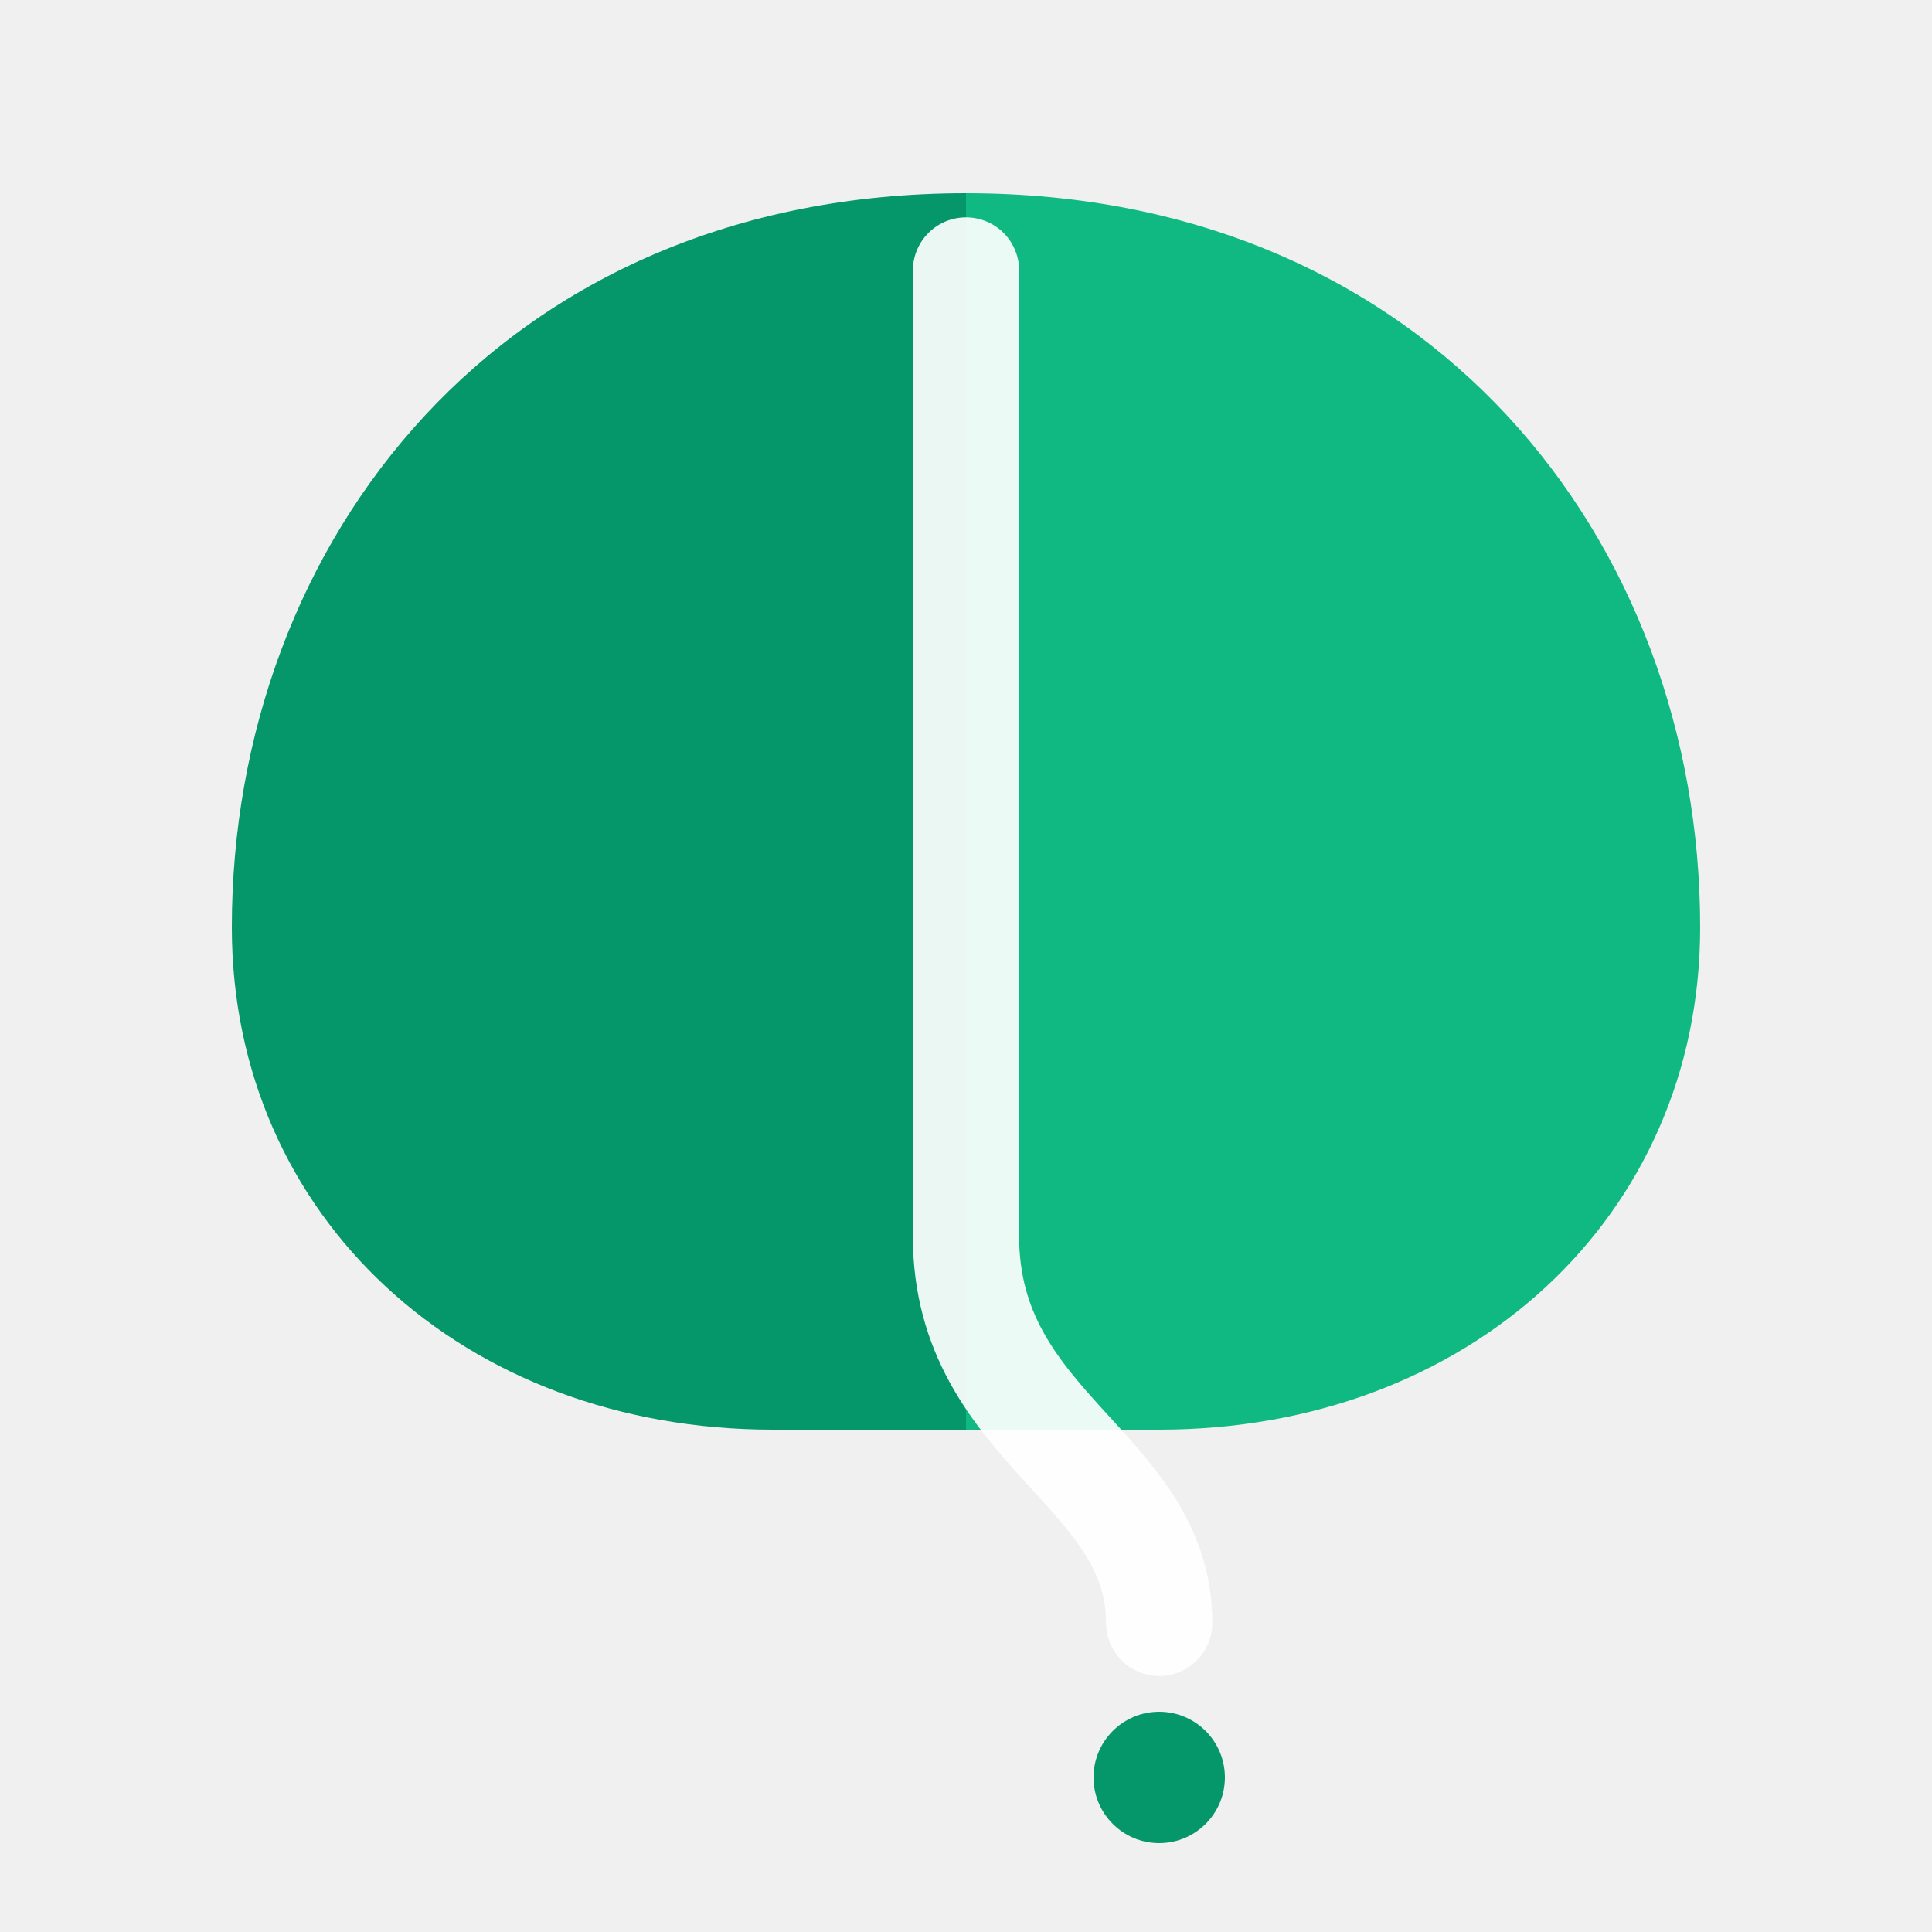
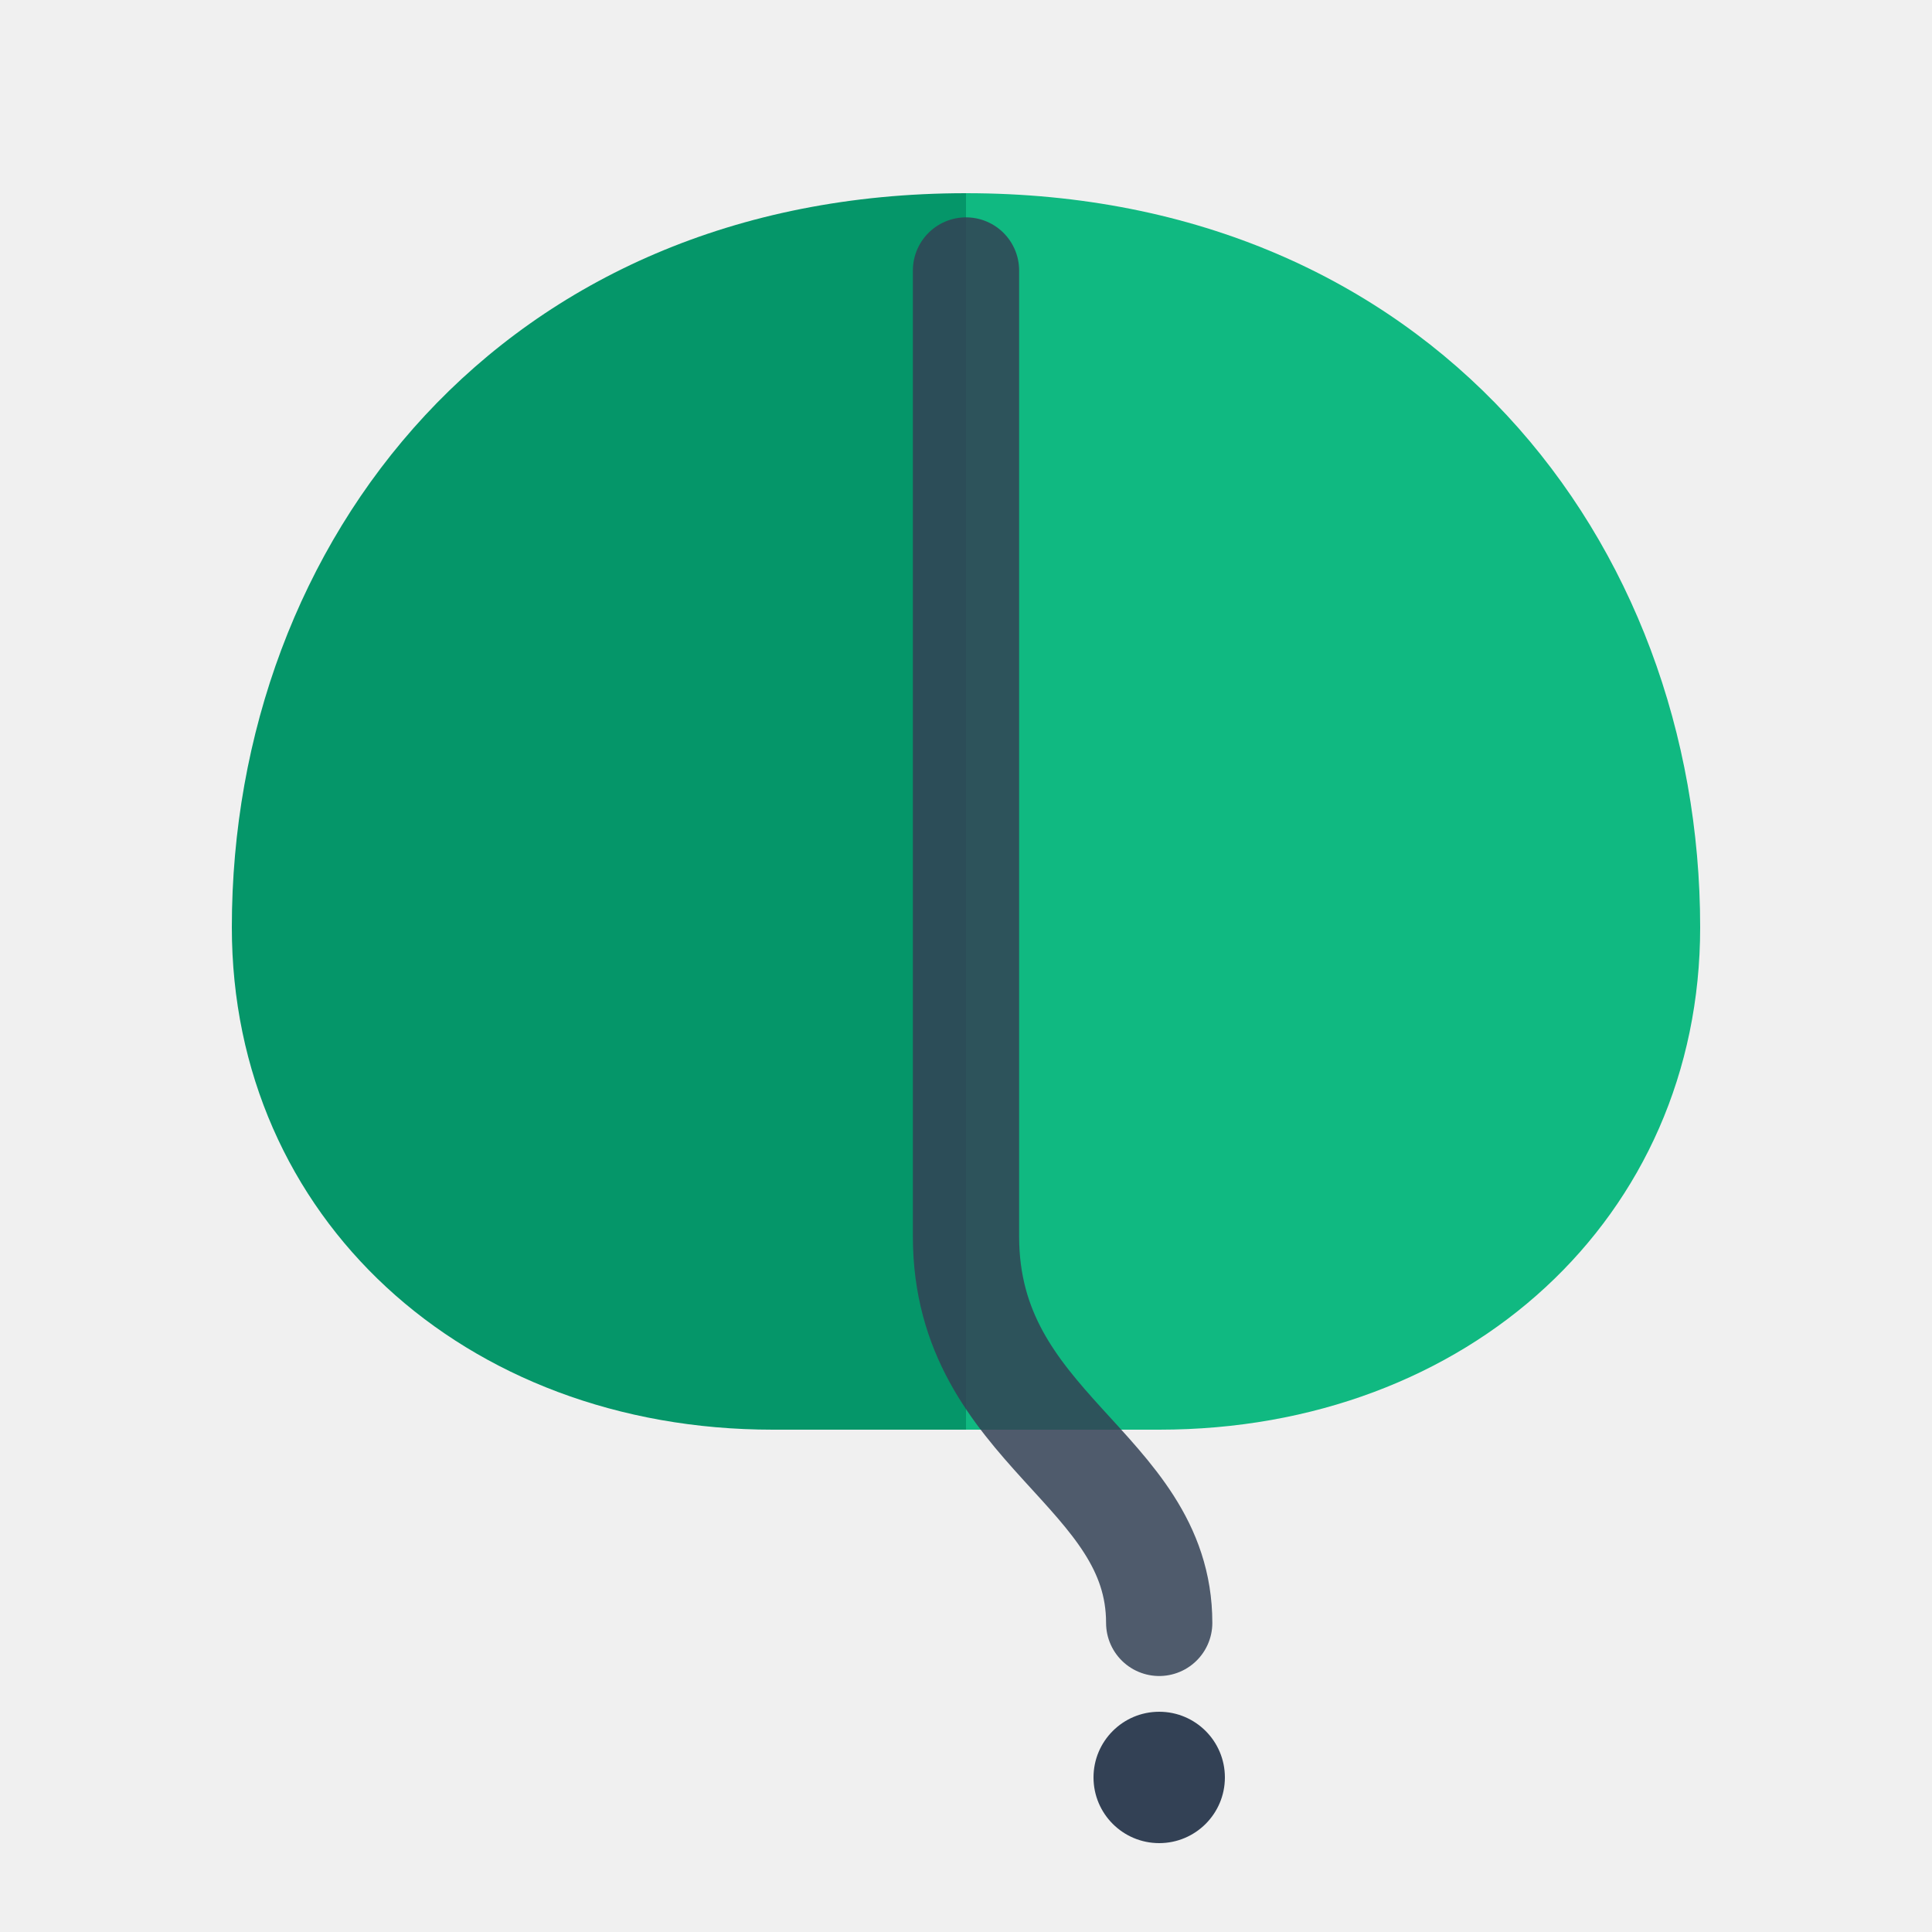
<svg xmlns="http://www.w3.org/2000/svg" viewBox="0 0 100 100" width="64" height="64" aria-label="QuizMint">
  <path d="M50 10 C 74 10, 88 28, 88 48 C 88 63, 76 74, 60 74 L 50 74 Z" fill="#10B981" />
  <path d="M50 10 C 26 10, 12 28, 12 48 C 12 63, 24 74, 40 74 L 50 74 Z" fill="#059669" />
-   <path d="M50 14 L 50 64 C 50 74, 60 76, 60 84" fill="none" stroke="#FFFFFF" stroke-width="5.5" stroke-linecap="round" opacity="0.92" />
-   <circle cx="60" cy="92" r="3.4" fill="#059669" />
+   <path d="M50 14 L 50 64 C 50 74, 60 76, 60 84" fill="none" stroke="#334155" stroke-width="5.5" stroke-linecap="round" opacity="0.85" />
+   <circle cx="60" cy="92" r="3.4" fill="#334155" />
</svg>
